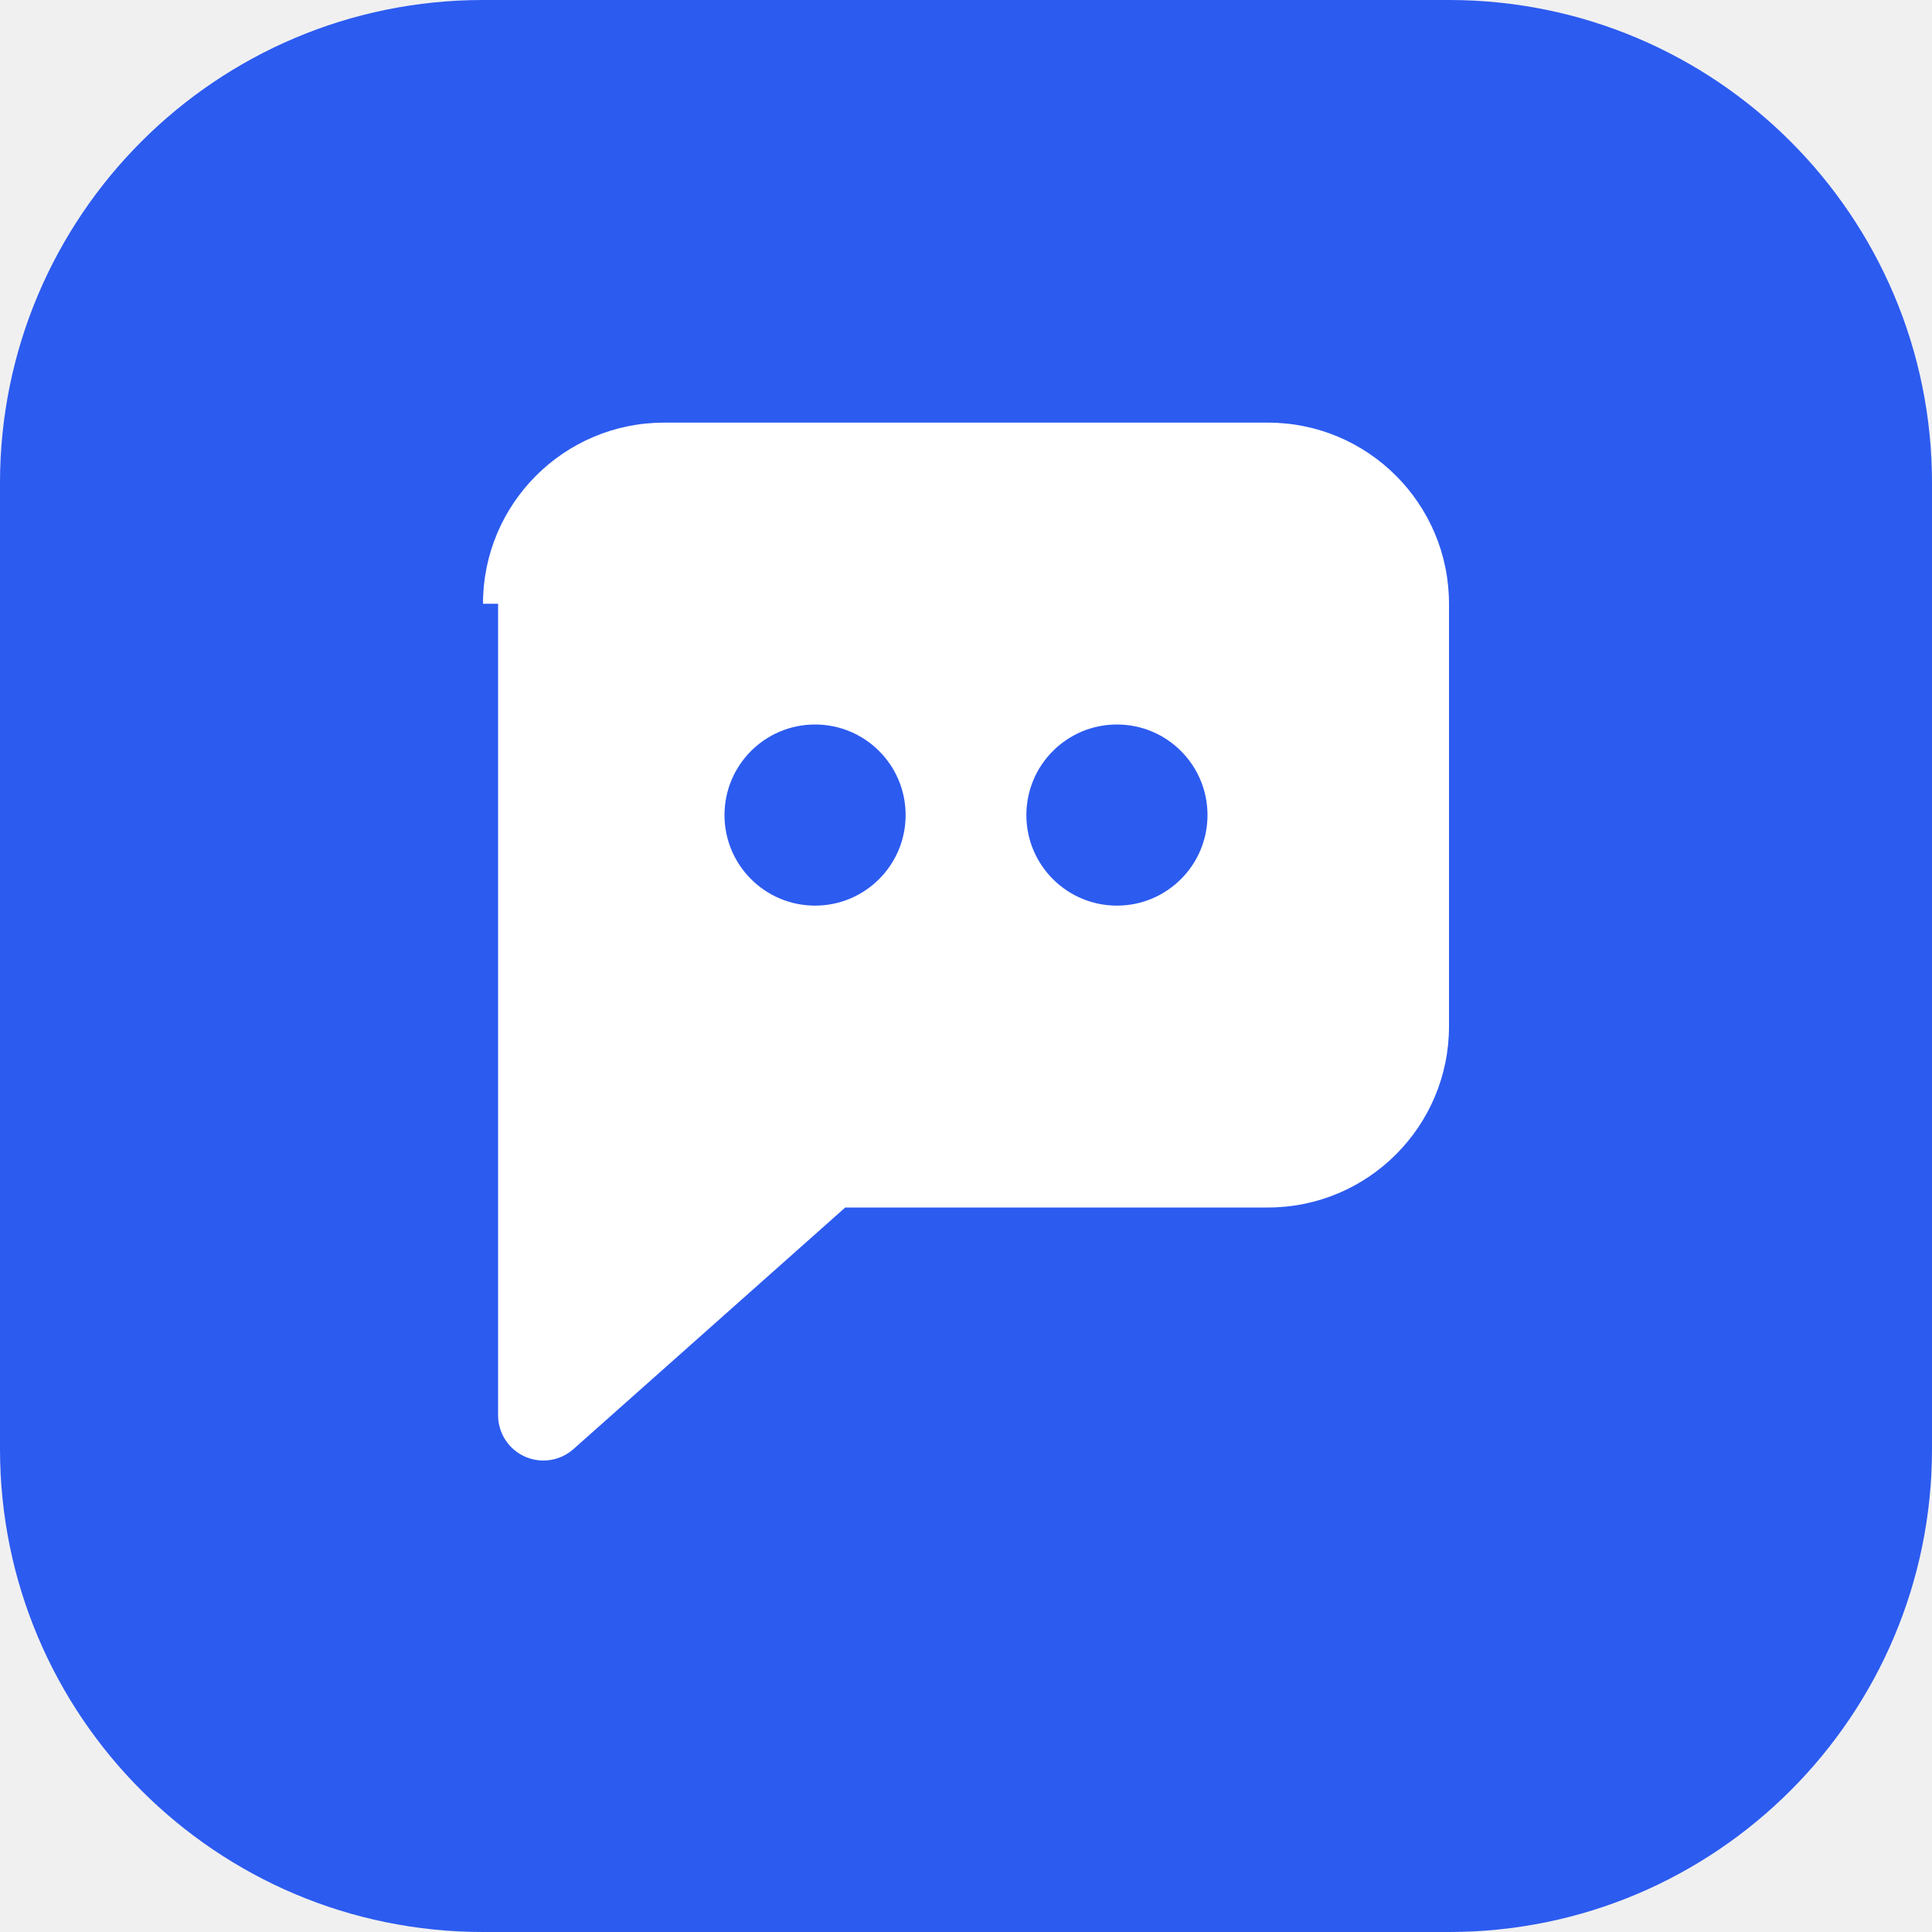
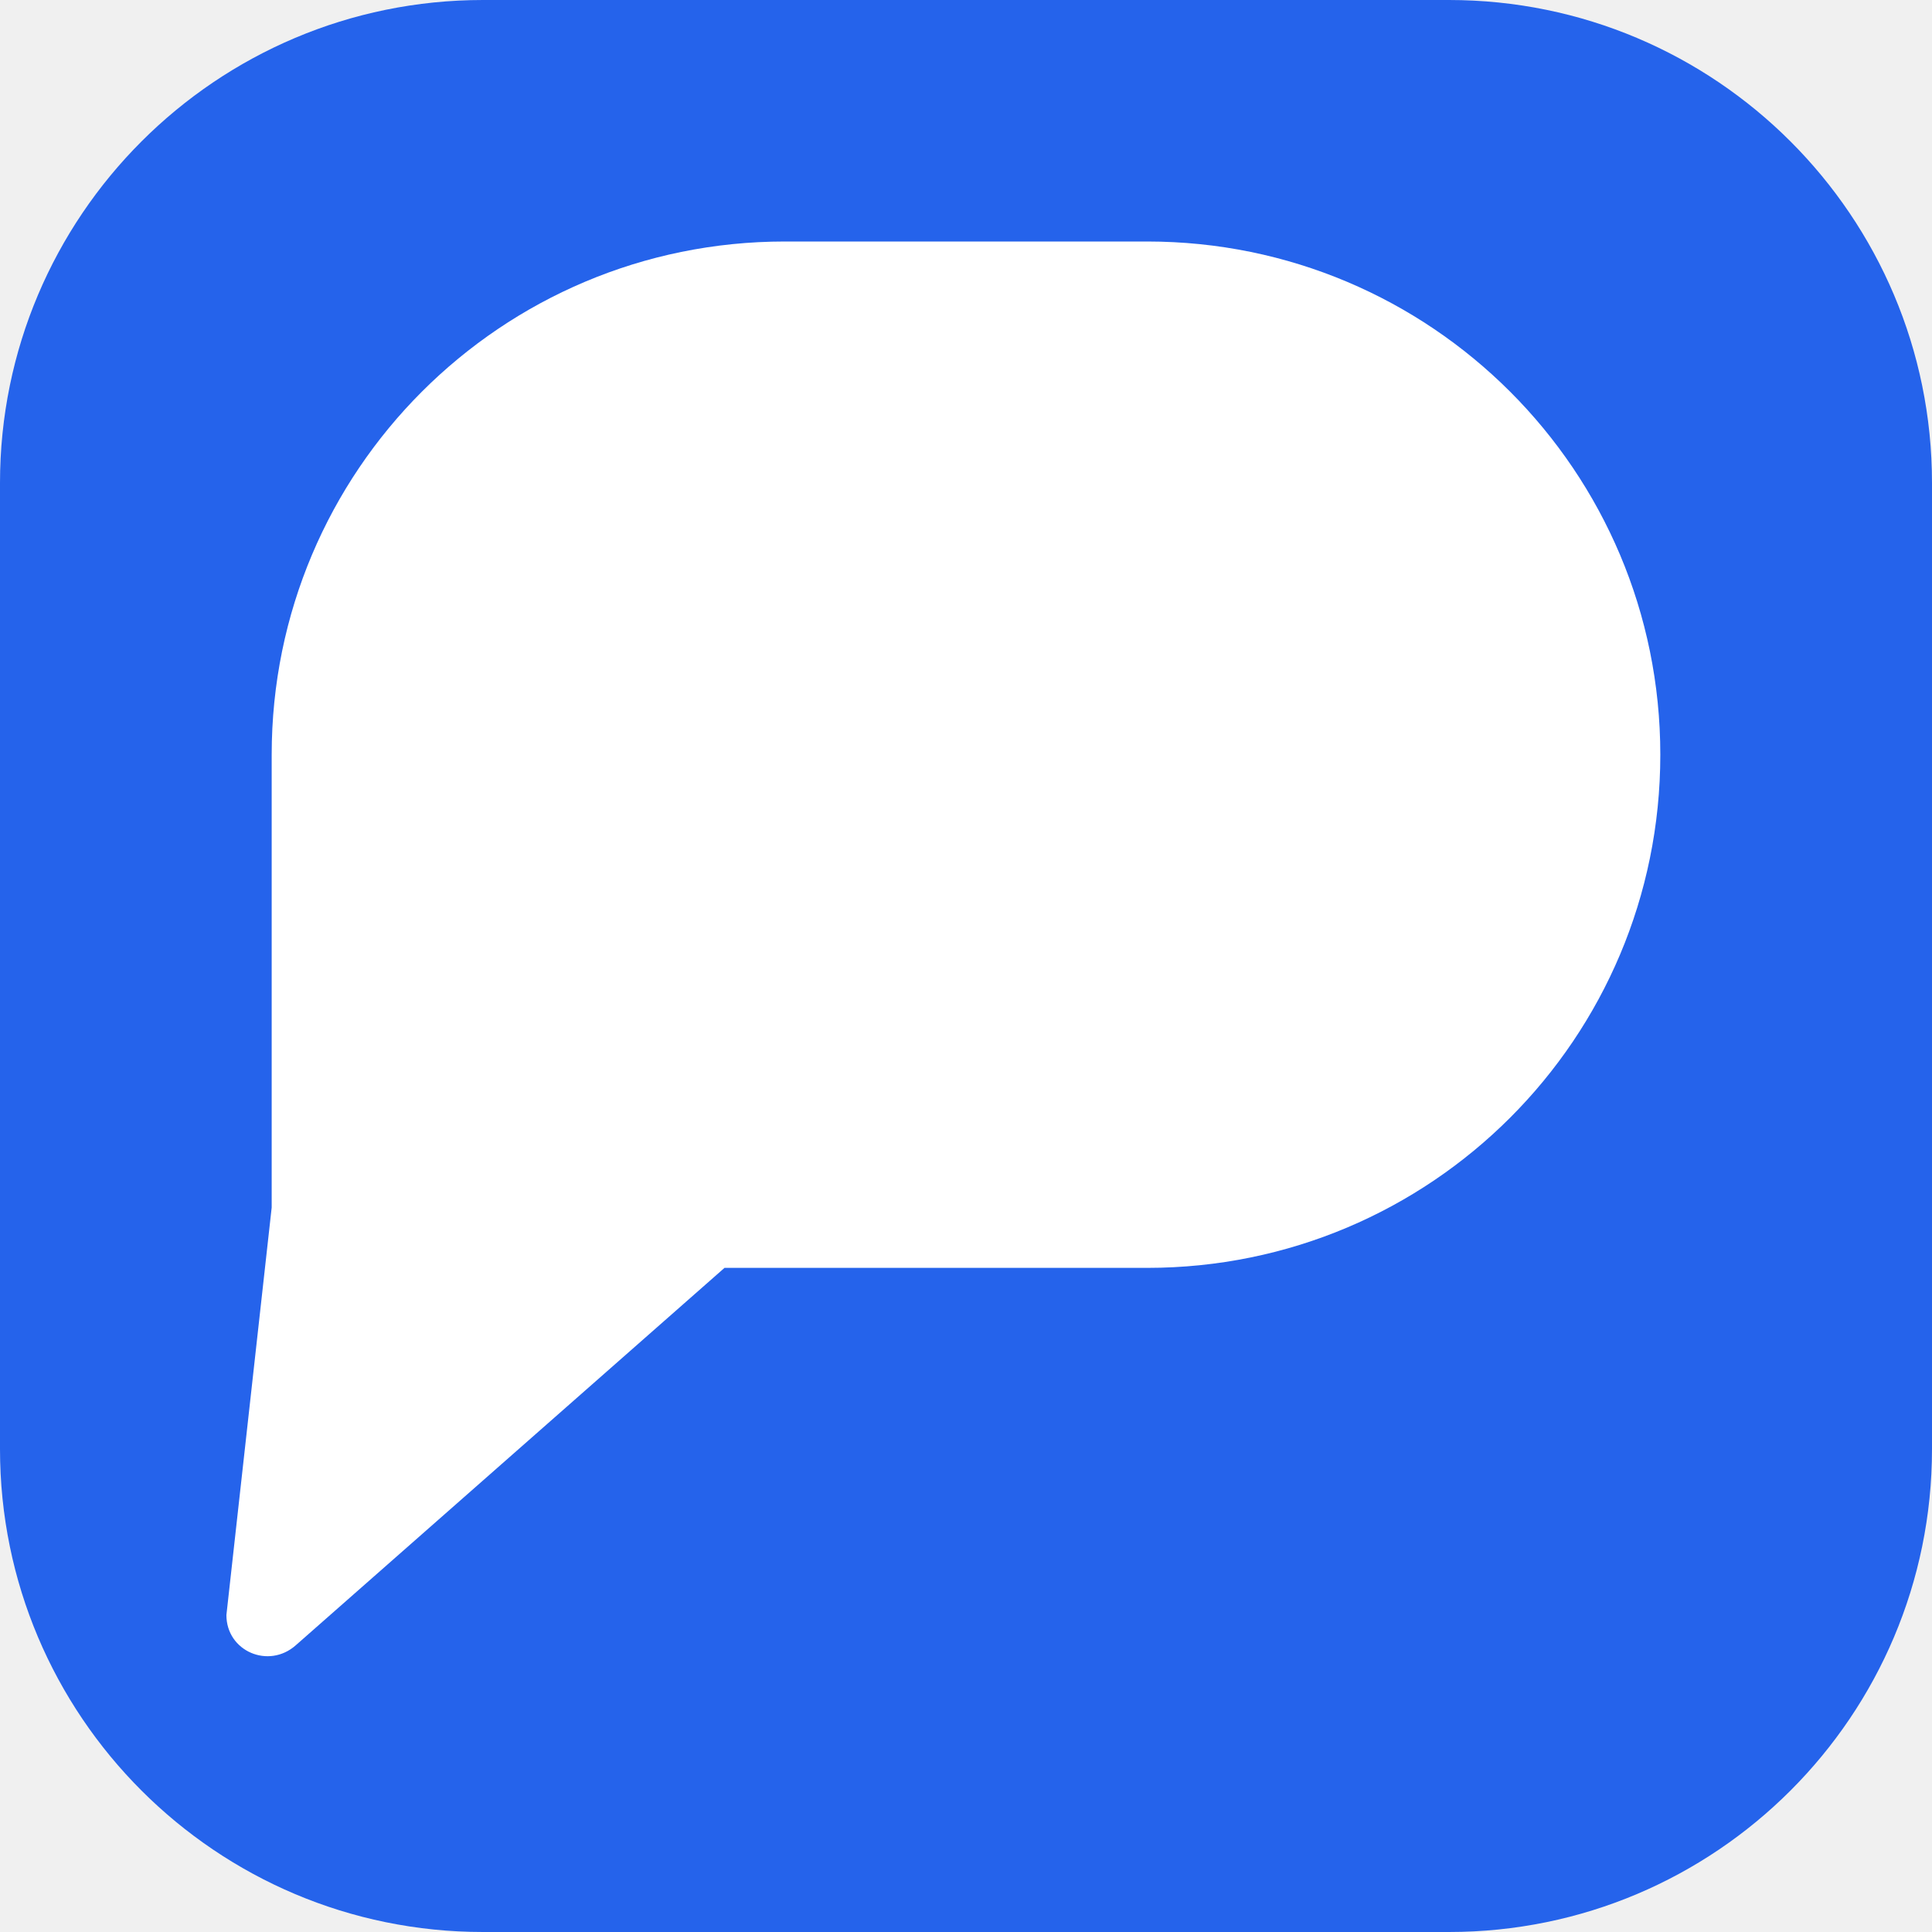
<svg xmlns="http://www.w3.org/2000/svg" width="64" height="64" viewBox="0 0 64 64">
-   <rect width="64" height="64" rx="16" fill="#2C5BF0" />
-   <path d="M16 20a6 6 0 0 1 6-6h20a6 6 0 0 1 6 6v14a6 6 0 0 1-6 6H28l-9 8a1.5 1.5 0 0 1-2.5-1.1V20z" fill="#fff" />
-   <circle cx="27" cy="27" r="3" fill="#2C5BF0" />
-   <circle cx="37" cy="27" r="3" fill="#2C5BF0" />
+   <rect width="64" height="64" rx="16" fill="#2563EB" />
+   <path d="M9 25C9 15.6 16.6 8 26 8h12c9.4 0 17 7.6 17 17s-7.6 17-17 17H24L9.8 54.5C8.9 55.3 7.5 54.7 7.5 53.5L9 40V25z" fill="#fff" />
</svg>
